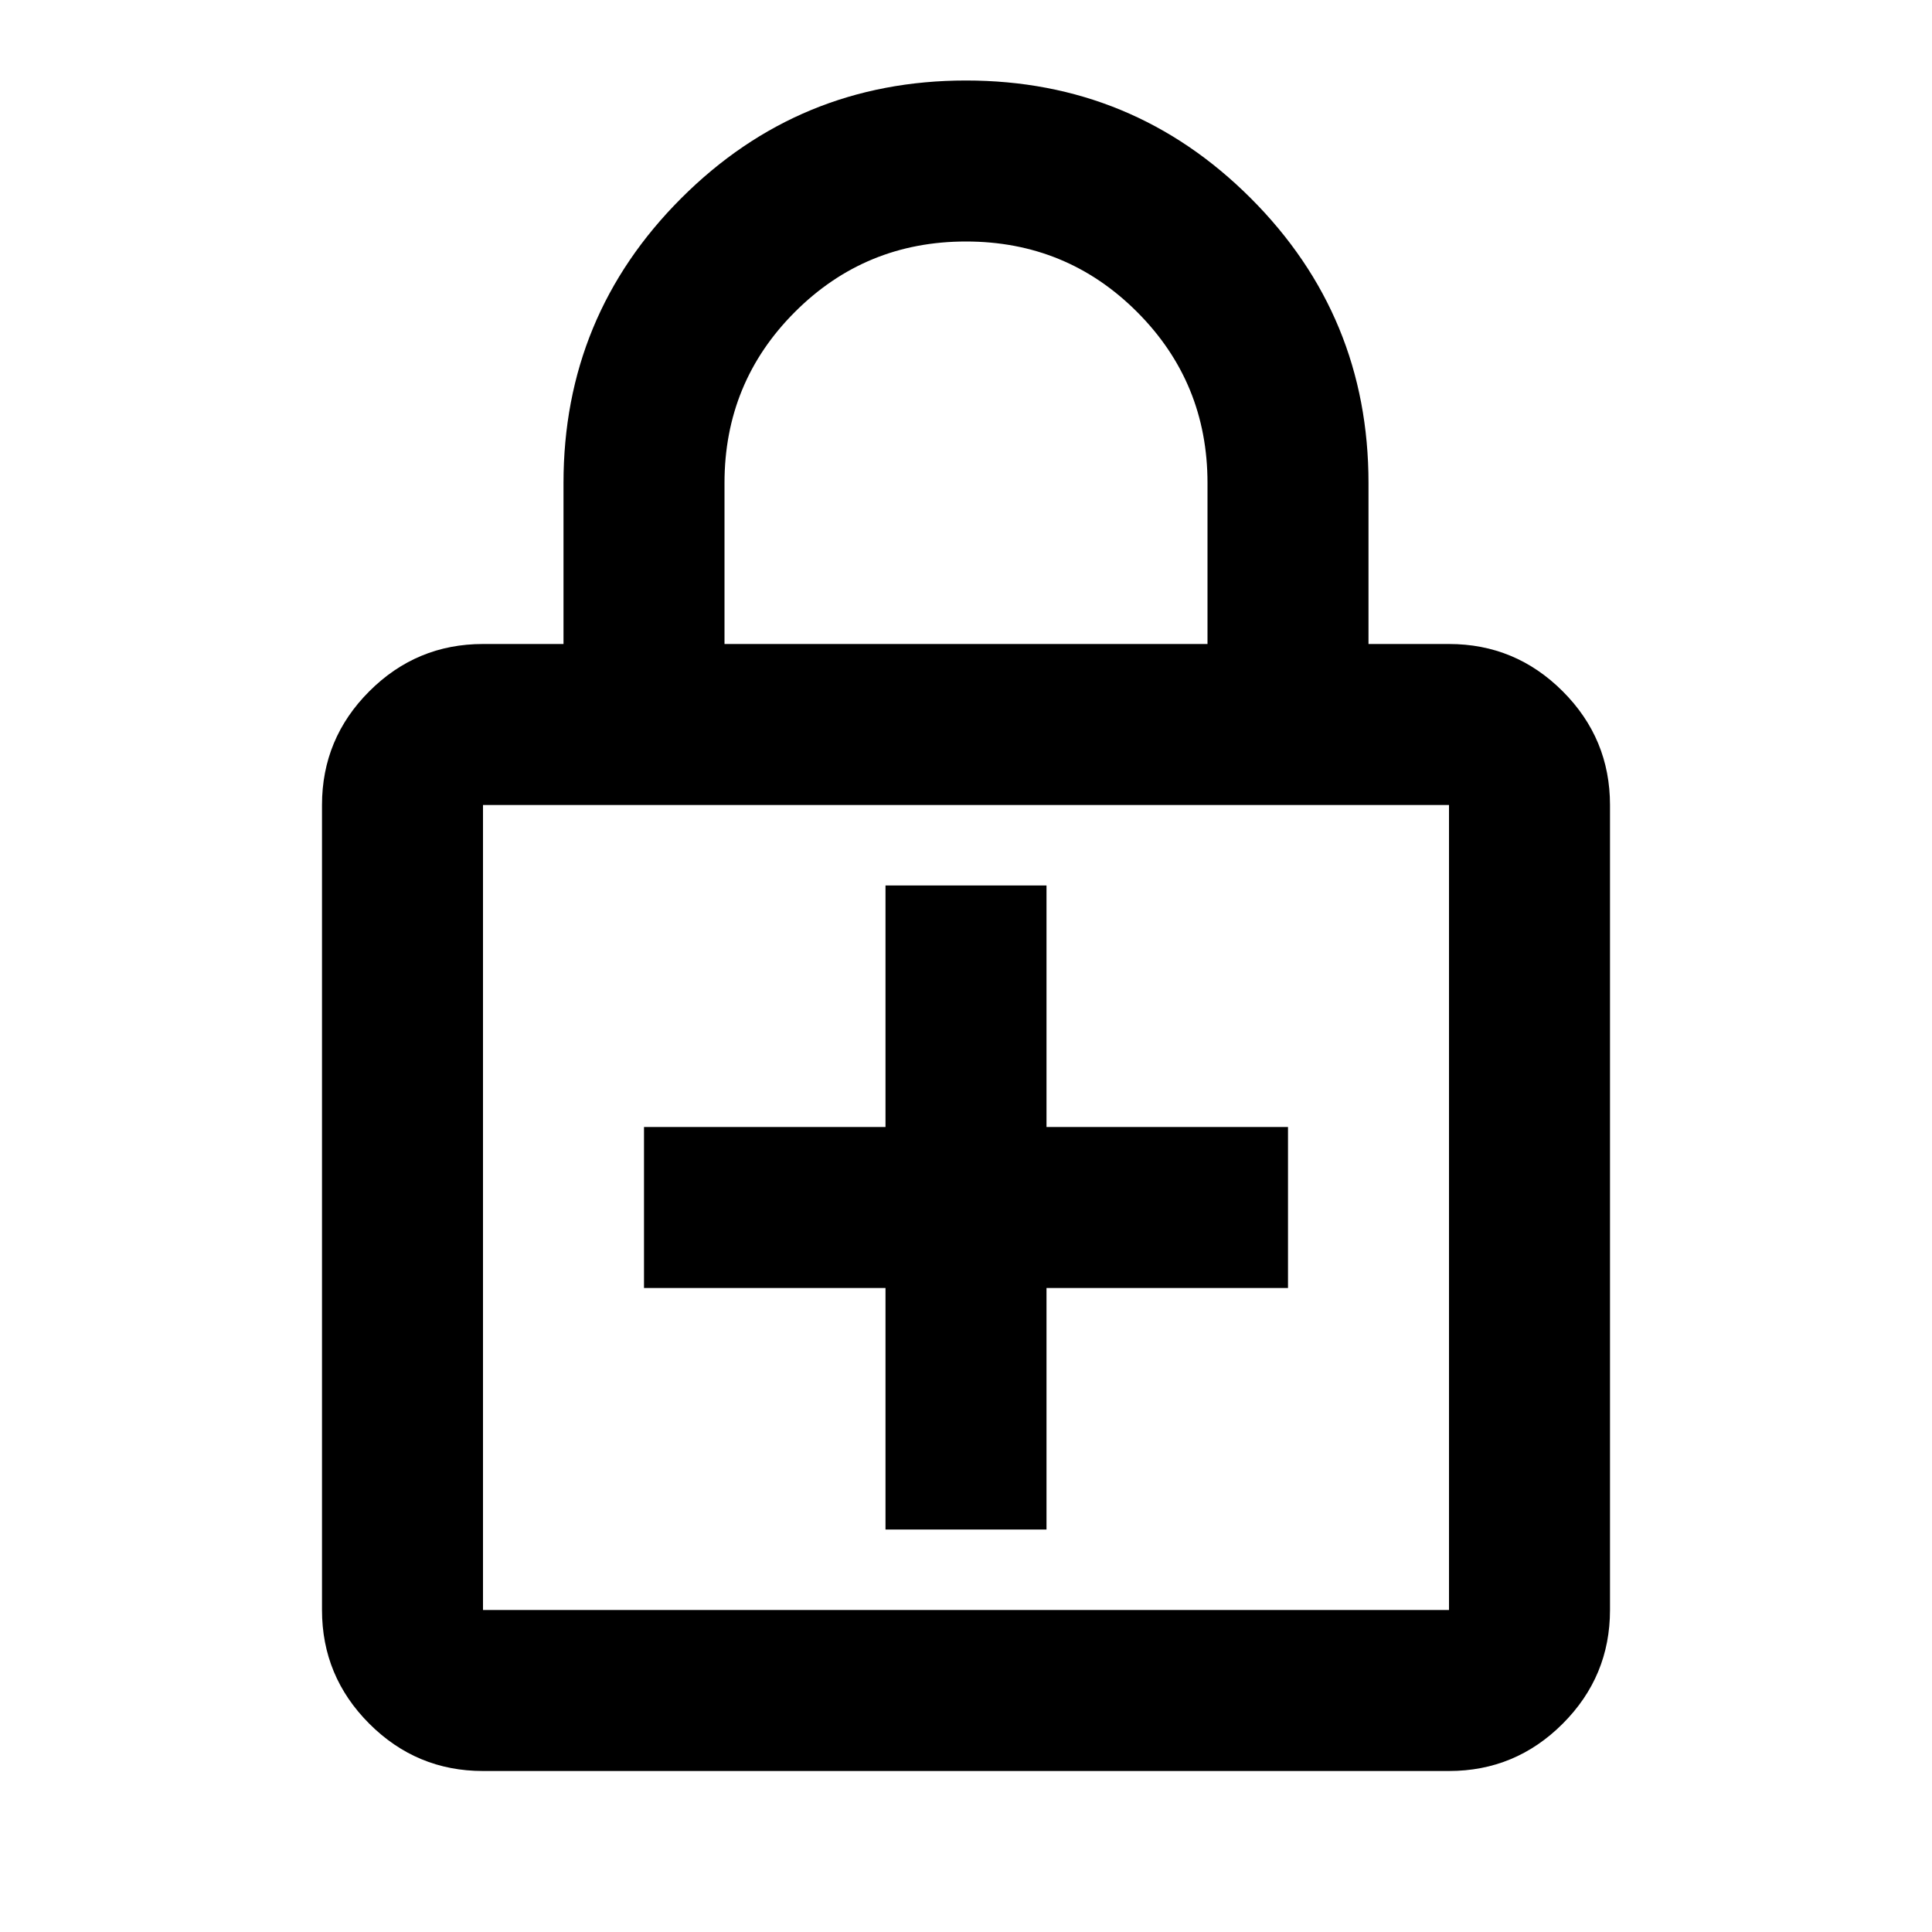
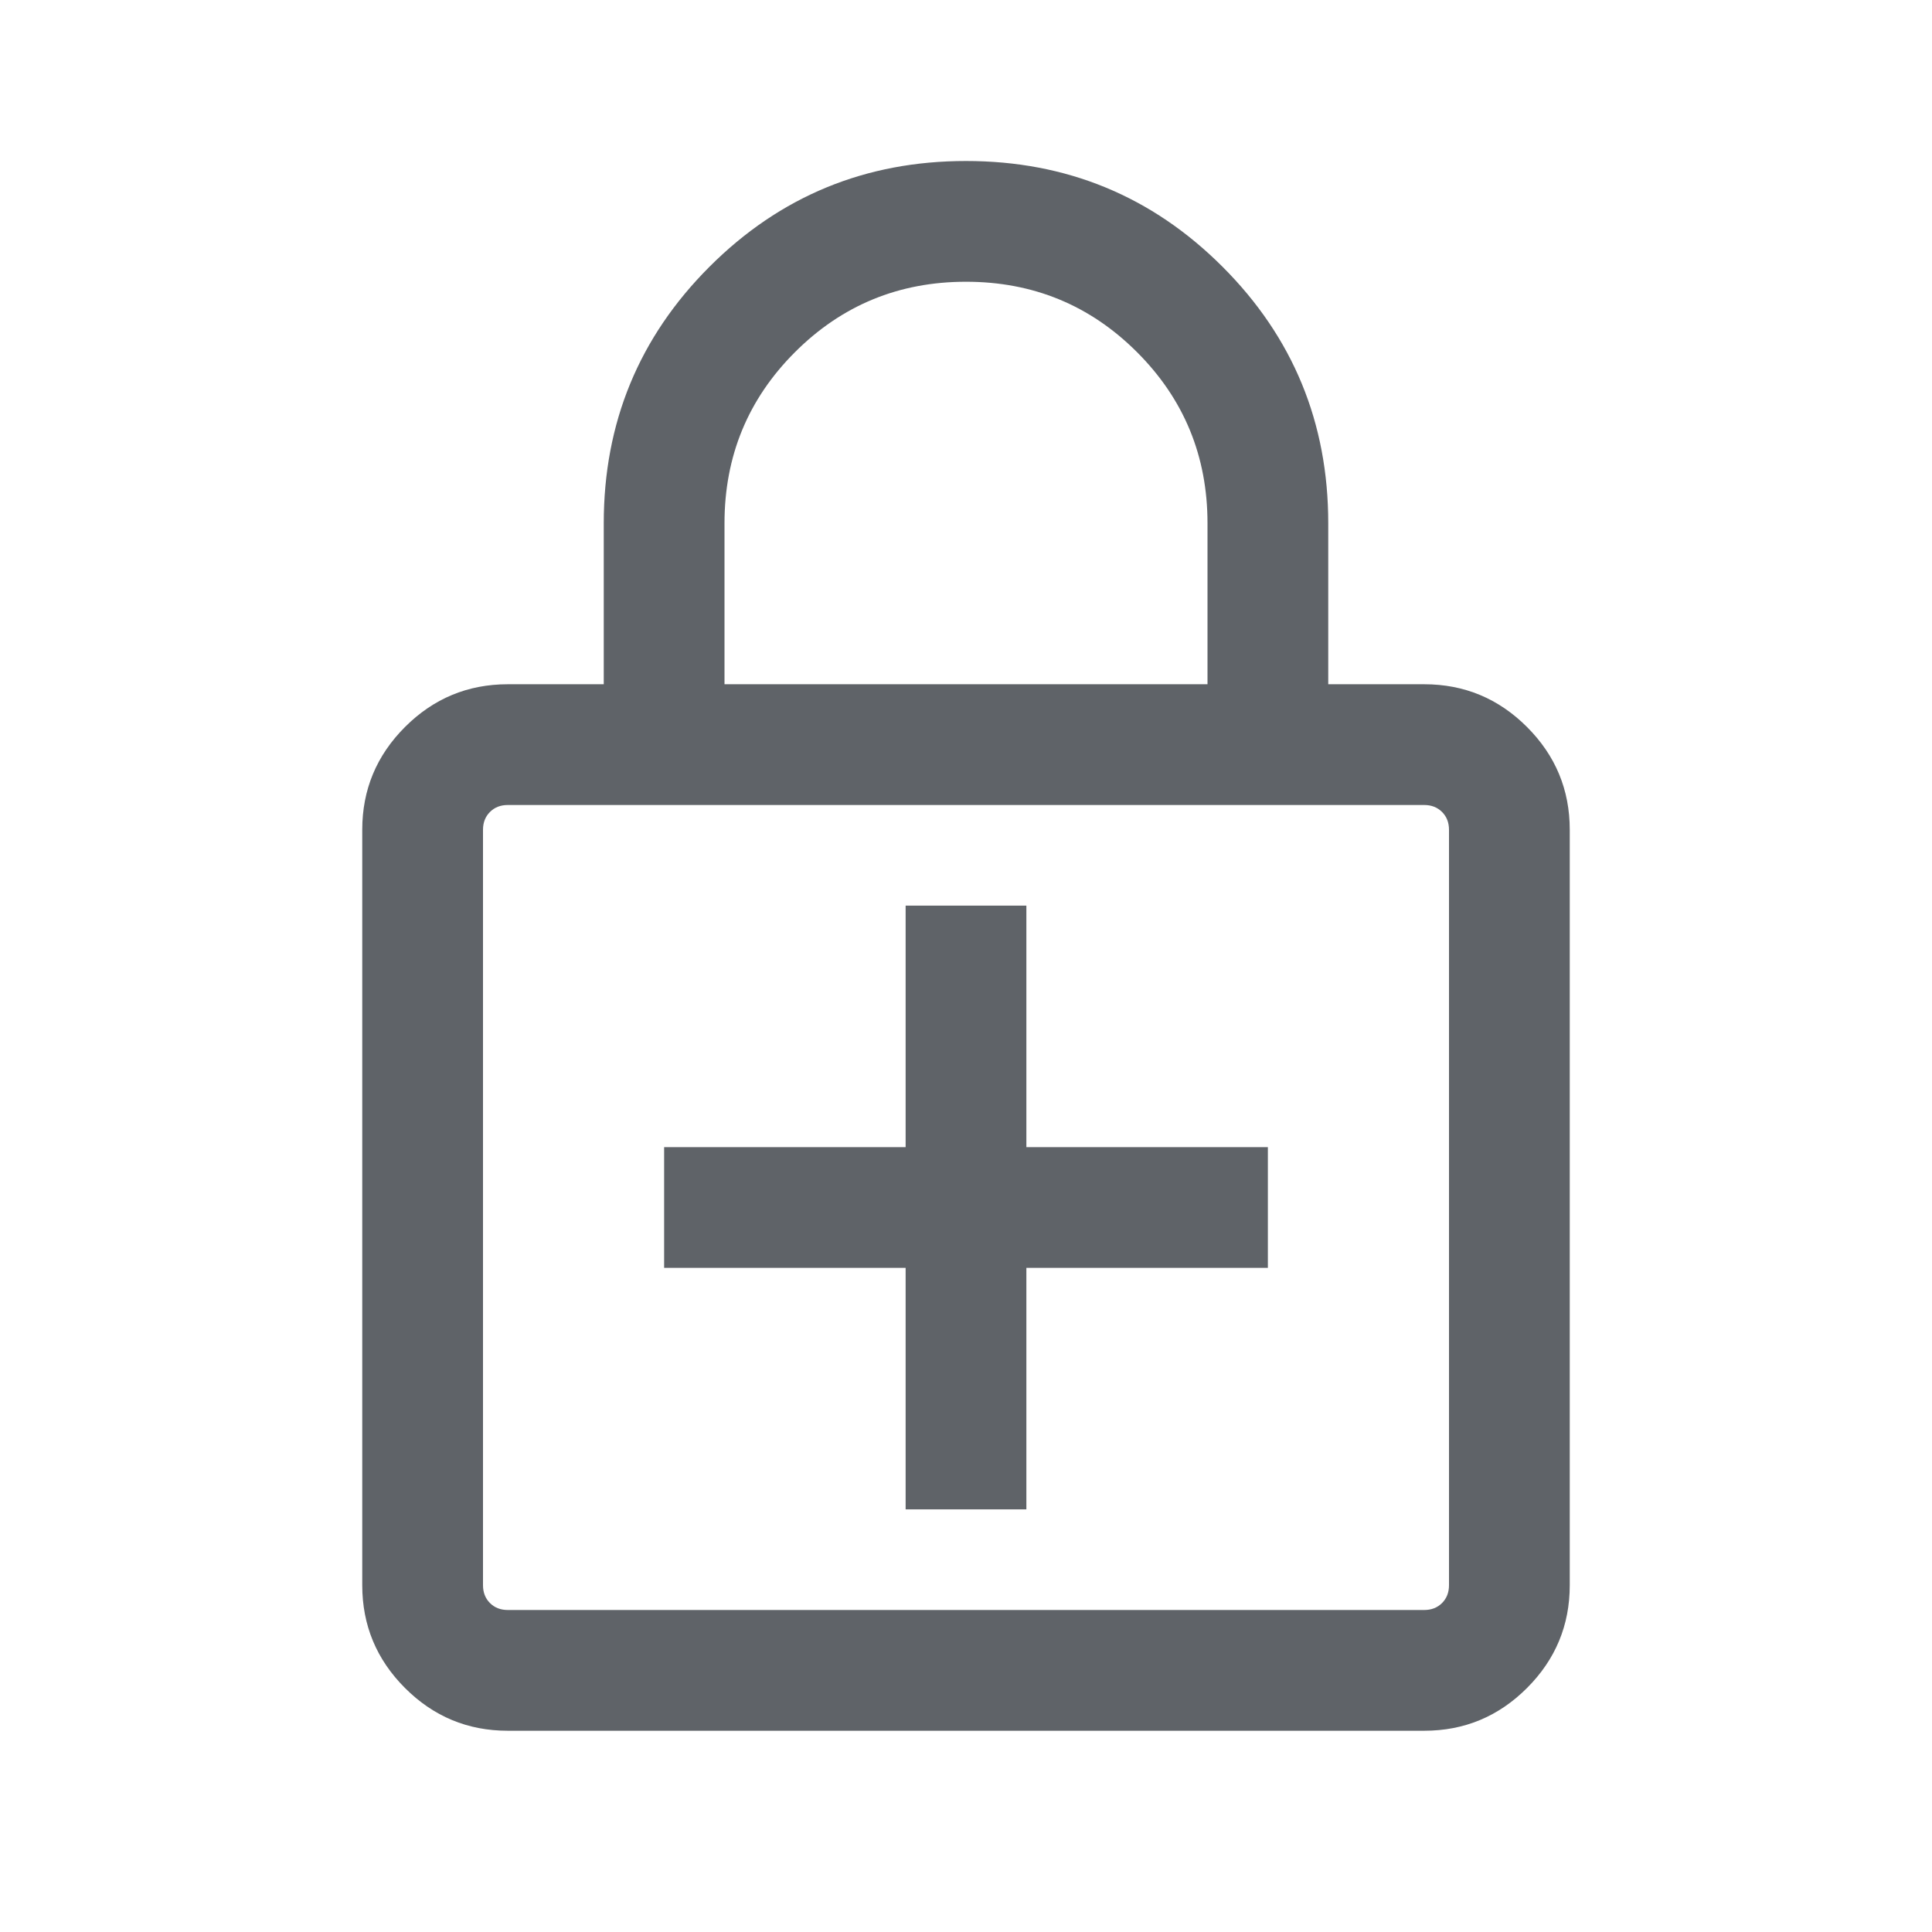
- <svg xmlns="http://www.w3.org/2000/svg" height="24" viewBox="0 -960 960 960" width="24">
-   <path d="M440-200h80v-120h120v-80H520v-120h-80v120H320v80h120v120ZM240-80q-33 0-56.5-23.5T160-160v-400q0-33 23.5-56.5T240-640h40v-80q0-83 58.5-141.5T480-920q83 0 141.5 58.5T680-720v80h40q33 0 56.5 23.5T800-560v400q0 33-23.5 56.5T720-80H240Zm0-80h480v-400H240v400Zm120-480h240v-80q0-50-35-85t-85-35q-50 0-85 35t-35 85v80ZM240-160v-400 400Z" />
+ <svg xmlns="http://www.w3.org/2000/svg" height="24px" viewBox="0 -960 960 960" width="24px" fill="#5f6368">
+   <path d="M450-210h60v-120h120v-60H510v-120h-60v120H330v60h120v120ZM252.31-100q-29.83 0-51.07-21.24Q180-142.48 180-172.31v-375.38q0-29.83 21.24-51.07Q222.48-620 252.31-620H300v-80q0-74.92 52.54-127.46Q405.08-880 480-880q74.92 0 127.46 52.54Q660-774.92 660-700v80h47.69q29.83 0 51.07 21.24Q780-577.52 780-547.69v375.38q0 29.83-21.24 51.07Q737.52-100 707.69-100H252.31Zm0-60h455.38q5.39 0 8.85-3.46t3.46-8.85v-375.38q0-5.39-3.46-8.85t-8.85-3.46H252.31q-5.39 0-8.85 3.46t-3.46 8.85v375.38q0 5.39 3.46 8.85t8.85 3.46ZM360-620h240v-80q0-50-35-85t-85-35q-50 0-85 35t-35 85v80ZM240-160v-400 400Z" />
</svg>
